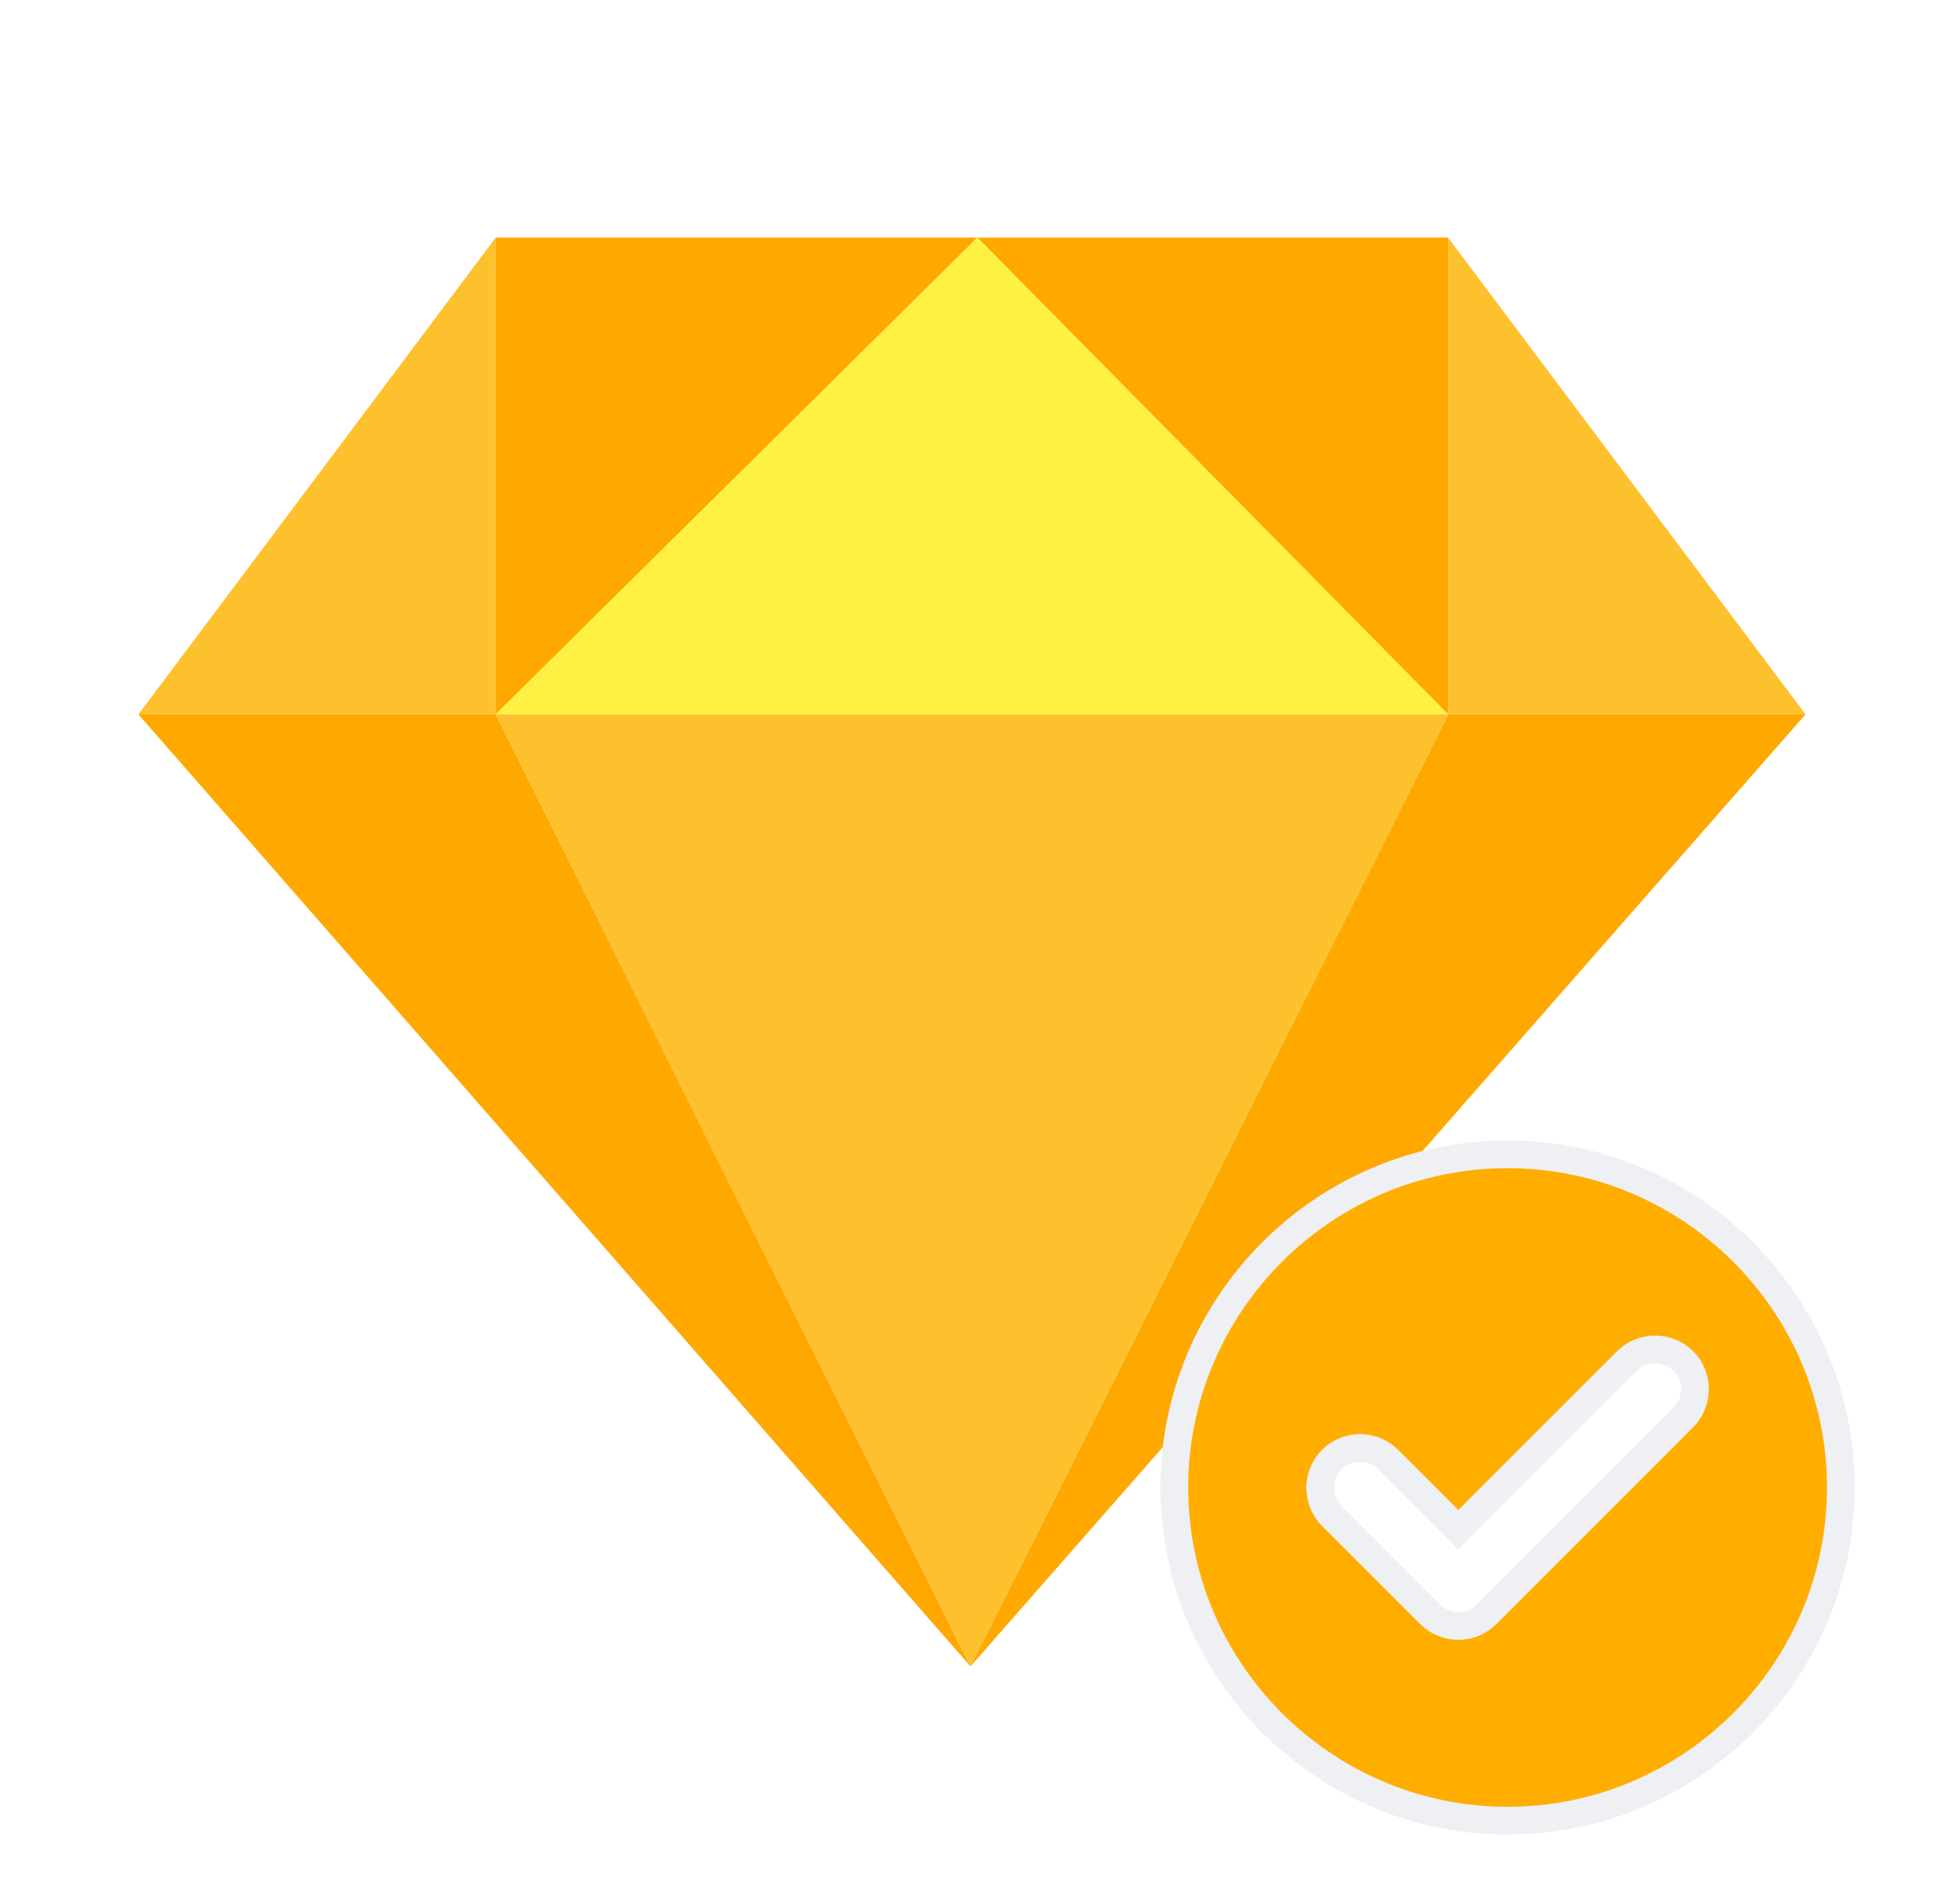
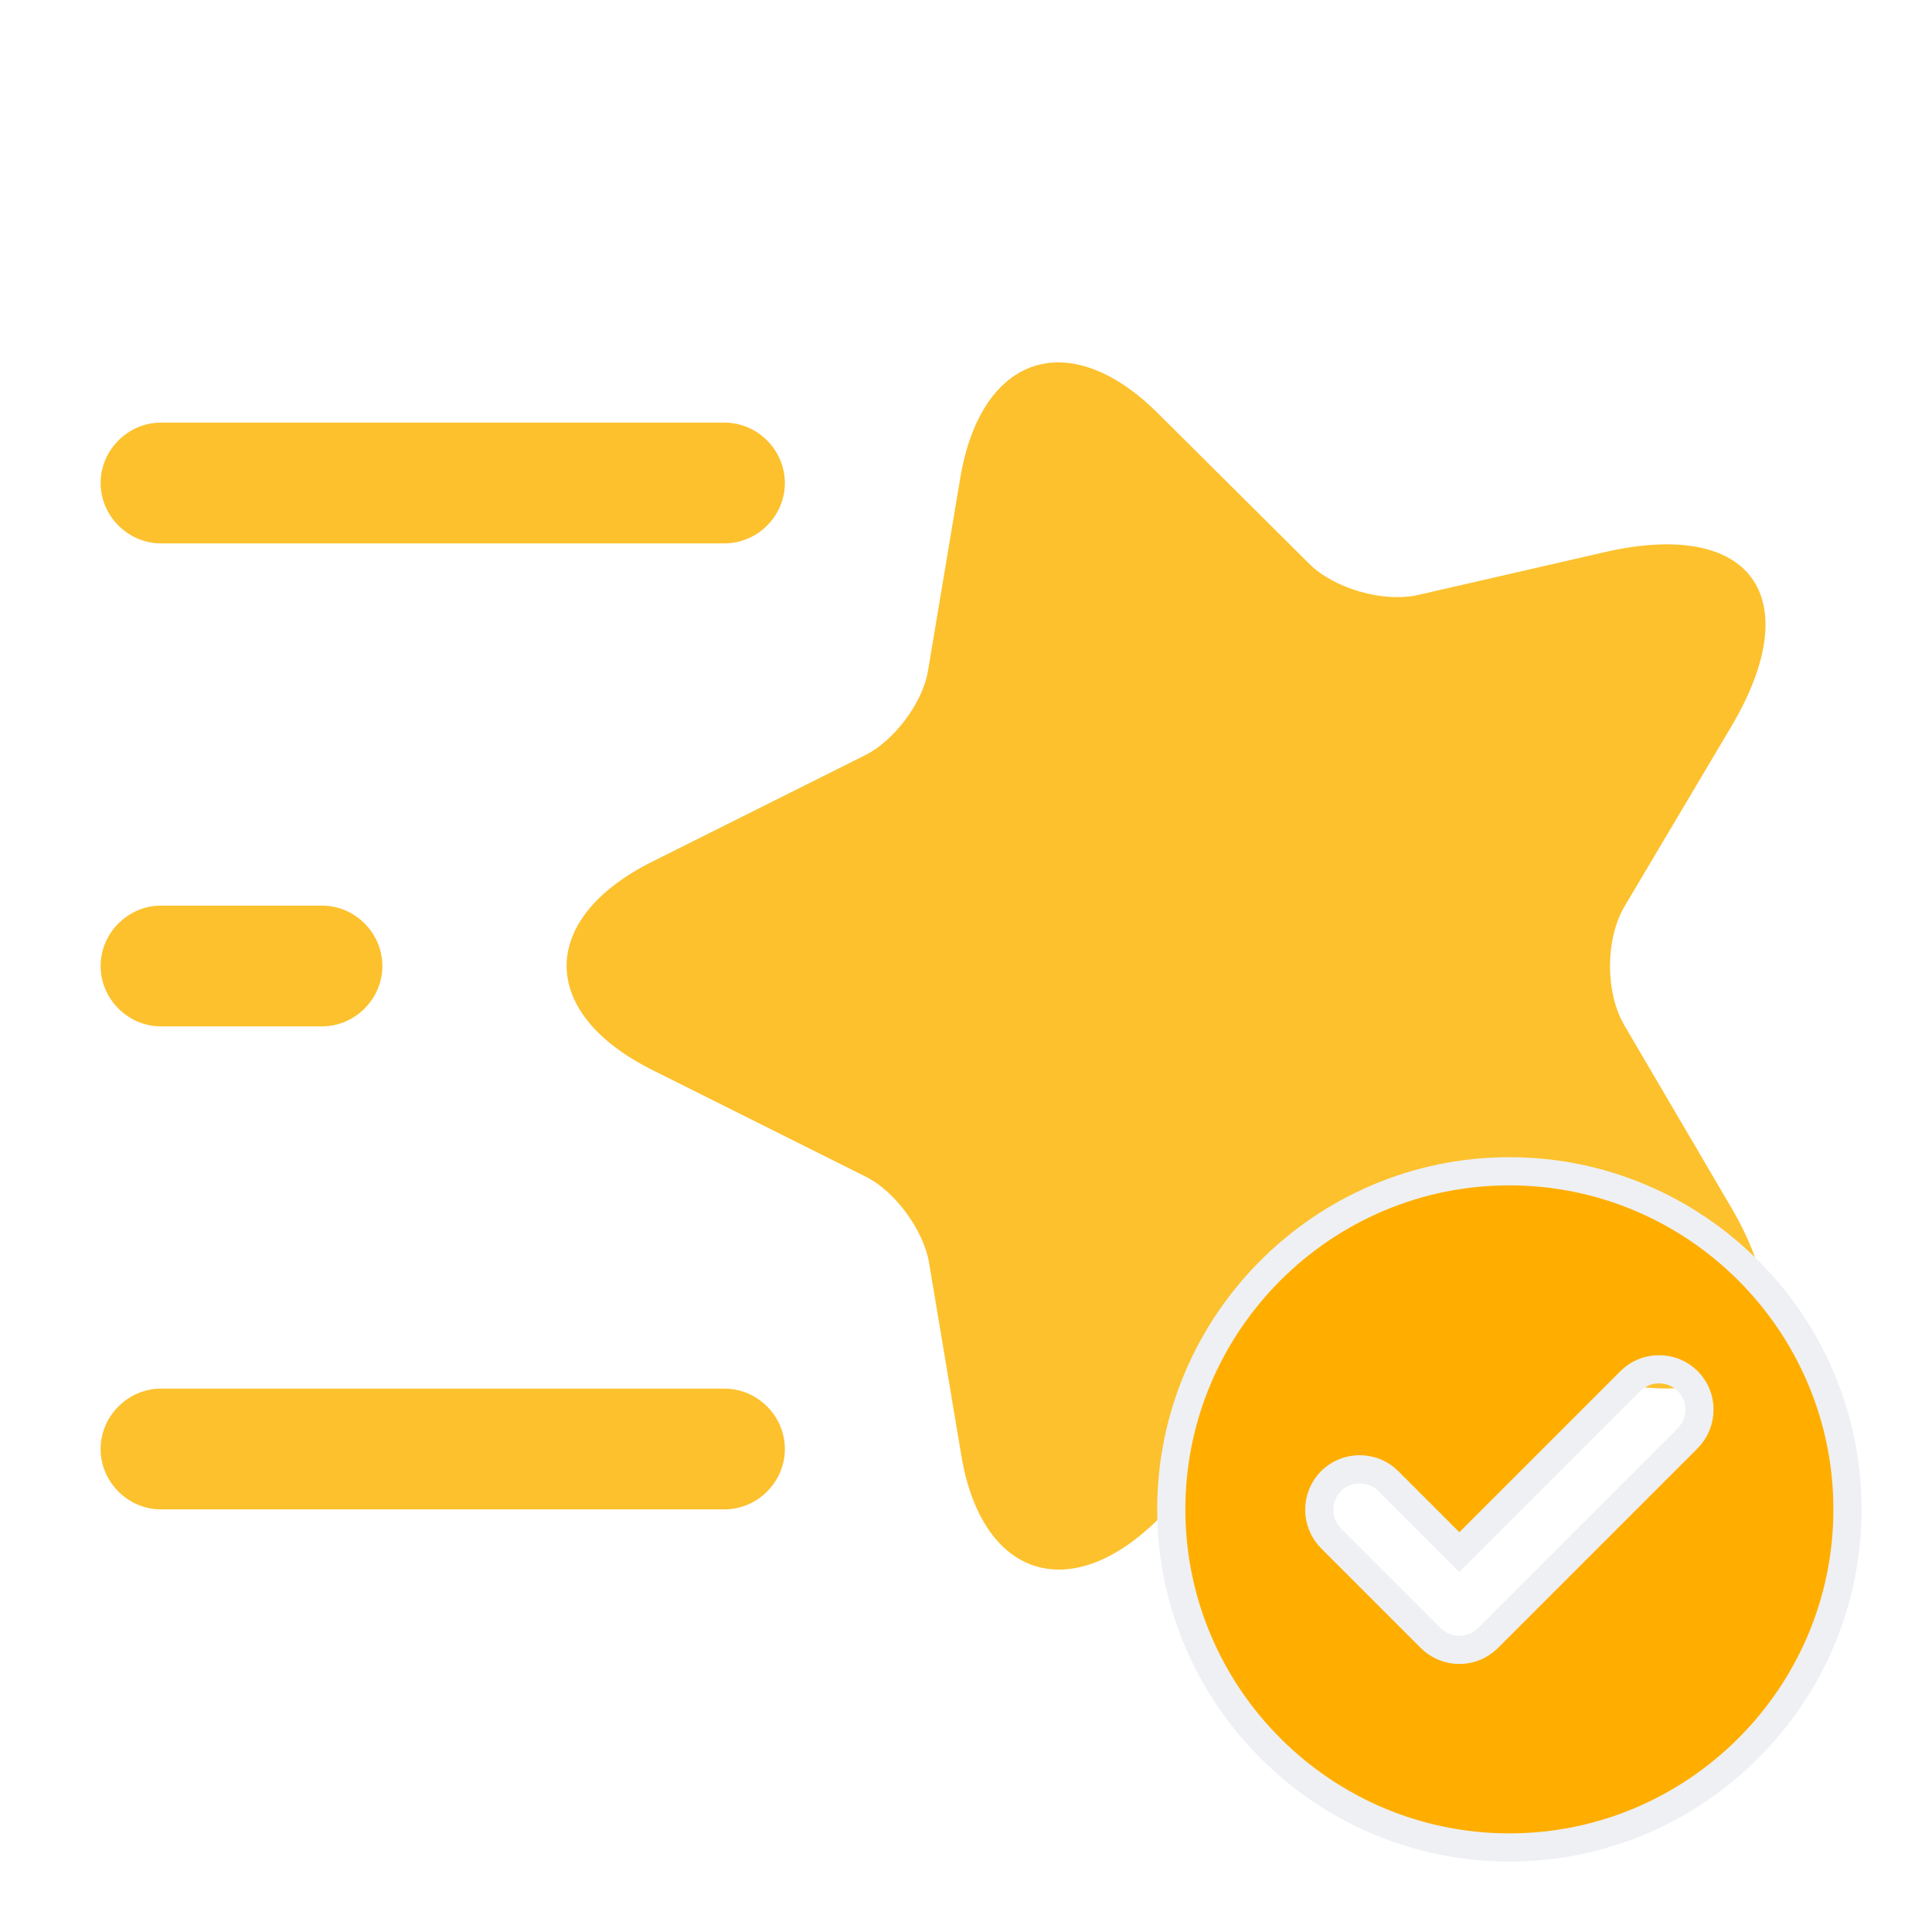
- <svg xmlns="http://www.w3.org/2000/svg" viewBox="0 0 49 48" fill="none">
-   <path d="M12.495 5.99V18.009H3.49L12.495 5.99Z" fill="#FCC12D" />
-   <path d="M36.5 5.99V18.009L24.636 5.99H36.5Z" fill="#FFA800" />
-   <path d="M45.509 18.009H36.5V5.99L45.509 18.009Z" fill="#FCC12D" />
-   <path d="M45.509 18.01L24.462 42.01L36.5 18.01H45.509ZM24.462 42.01L3.49 18.01H12.495L24.462 42.01Z" fill="#FFA800" />
-   <path d="M36.5 18.01L24.462 42.01L12.495 18.01H36.5Z" fill="#FCC12D" />
-   <path d="M24.636 5.99L12.495 18.009V5.99H24.636Z" fill="#FFA800" />
-   <path d="M36.5 18.009H12.495L24.636 5.99L36.5 18.009Z" fill="#FFF142" />
-   <path d="M42.43 35.735L42.43 35.735L42.434 35.731C42.817 35.335 42.823 34.705 42.43 34.312C42.04 33.922 41.398 33.922 41.008 34.312L36.758 38.562L34.992 36.797C34.602 36.407 33.96 36.407 33.57 36.797C33.18 37.188 33.18 37.83 33.57 38.22L36.046 40.696C36.234 40.884 36.489 40.991 36.758 40.991C37.026 40.991 37.281 40.884 37.469 40.696L42.43 35.735ZM29.6 37.5C29.6 32.872 33.372 29.1 38 29.1C42.628 29.1 46.4 32.872 46.4 37.5C46.4 42.128 42.628 45.9 38 45.9C33.372 45.9 29.6 42.128 29.6 37.5Z" fill="#FFAE00" stroke="#EEF0F3" stroke-width="0.7" />
+ <svg xmlns="http://www.w3.org/2000/svg" viewBox="0 0 48 48" fill="none">
+   <path d="M16.22 21.4L21.5 18.76C22.22 18.4 22.94 17.44 23.06 16.64L23.86 11.86C24.38 8.8 26.58 8.08 28.78 10.28L32.52 14C33.14 14.62 34.36 14.98 35.24 14.78L39.86 13.72C43.5 12.88 44.92 14.82 43.02 18.04L40.36 22.52C39.88 23.34 39.88 24.66 40.36 25.48L43 29.98C44.9 33.2 43.48 35.14 39.84 34.3L35.22 33.24C34.36 33.04 33.14 33.4 32.5 34.02L28.8 37.72C26.6 39.92 24.38 39.2 23.88 36.14L23.08 31.36C22.94 30.56 22.24 29.6 21.52 29.24L16.24 26.6C13.36 25.18 13.36 22.82 16.22 21.4Z" fill="#FCC12D" />
+   <path d="M19.5 36C19.5 36.82 18.82 37.5 18 37.5L4 37.5C3.18 37.5 2.5 36.82 2.5 36C2.5 35.18 3.18 34.5 4 34.5L18 34.5C18.82 34.5 19.5 35.18 19.5 36Z" fill="#FCC12D" />
+   <path d="M19.5 12C19.5 12.82 18.82 13.5 18 13.5L4 13.5C3.18 13.5 2.5 12.82 2.5 12C2.5 11.18 3.18 10.5 4 10.5L18 10.5C18.82 10.5 19.5 11.18 19.5 12Z" fill="#FCC12D" />
+   <path d="M9.5 24C9.5 24.82 8.82 25.5 8 25.5L4 25.5C3.18 25.5 2.5 24.82 2.5 24C2.5 23.18 3.18 22.5 4 22.5L8 22.5C8.82 22.5 9.5 23.18 9.5 24Z" fill="#FCC12D" />
+   <path d="M41.93 35.735L41.93 35.735L41.934 35.731C42.317 35.335 42.323 34.705 41.93 34.312C41.54 33.922 40.898 33.922 40.508 34.312L36.258 38.562L34.492 36.797C34.102 36.407 33.46 36.407 33.07 36.797C32.68 37.188 32.68 37.83 33.07 38.22L35.546 40.696C35.734 40.884 35.989 40.991 36.258 40.991C36.526 40.991 36.781 40.884 36.969 40.696L41.93 35.735ZM29.1 37.5C29.1 32.872 32.872 29.1 37.5 29.1C42.128 29.1 45.9 32.872 45.9 37.5C45.9 42.128 42.128 45.9 37.5 45.9C32.872 45.9 29.1 42.128 29.1 37.5Z" fill="#FFAE00" stroke="#EEF0F3" stroke-width="0.7" />
</svg>
